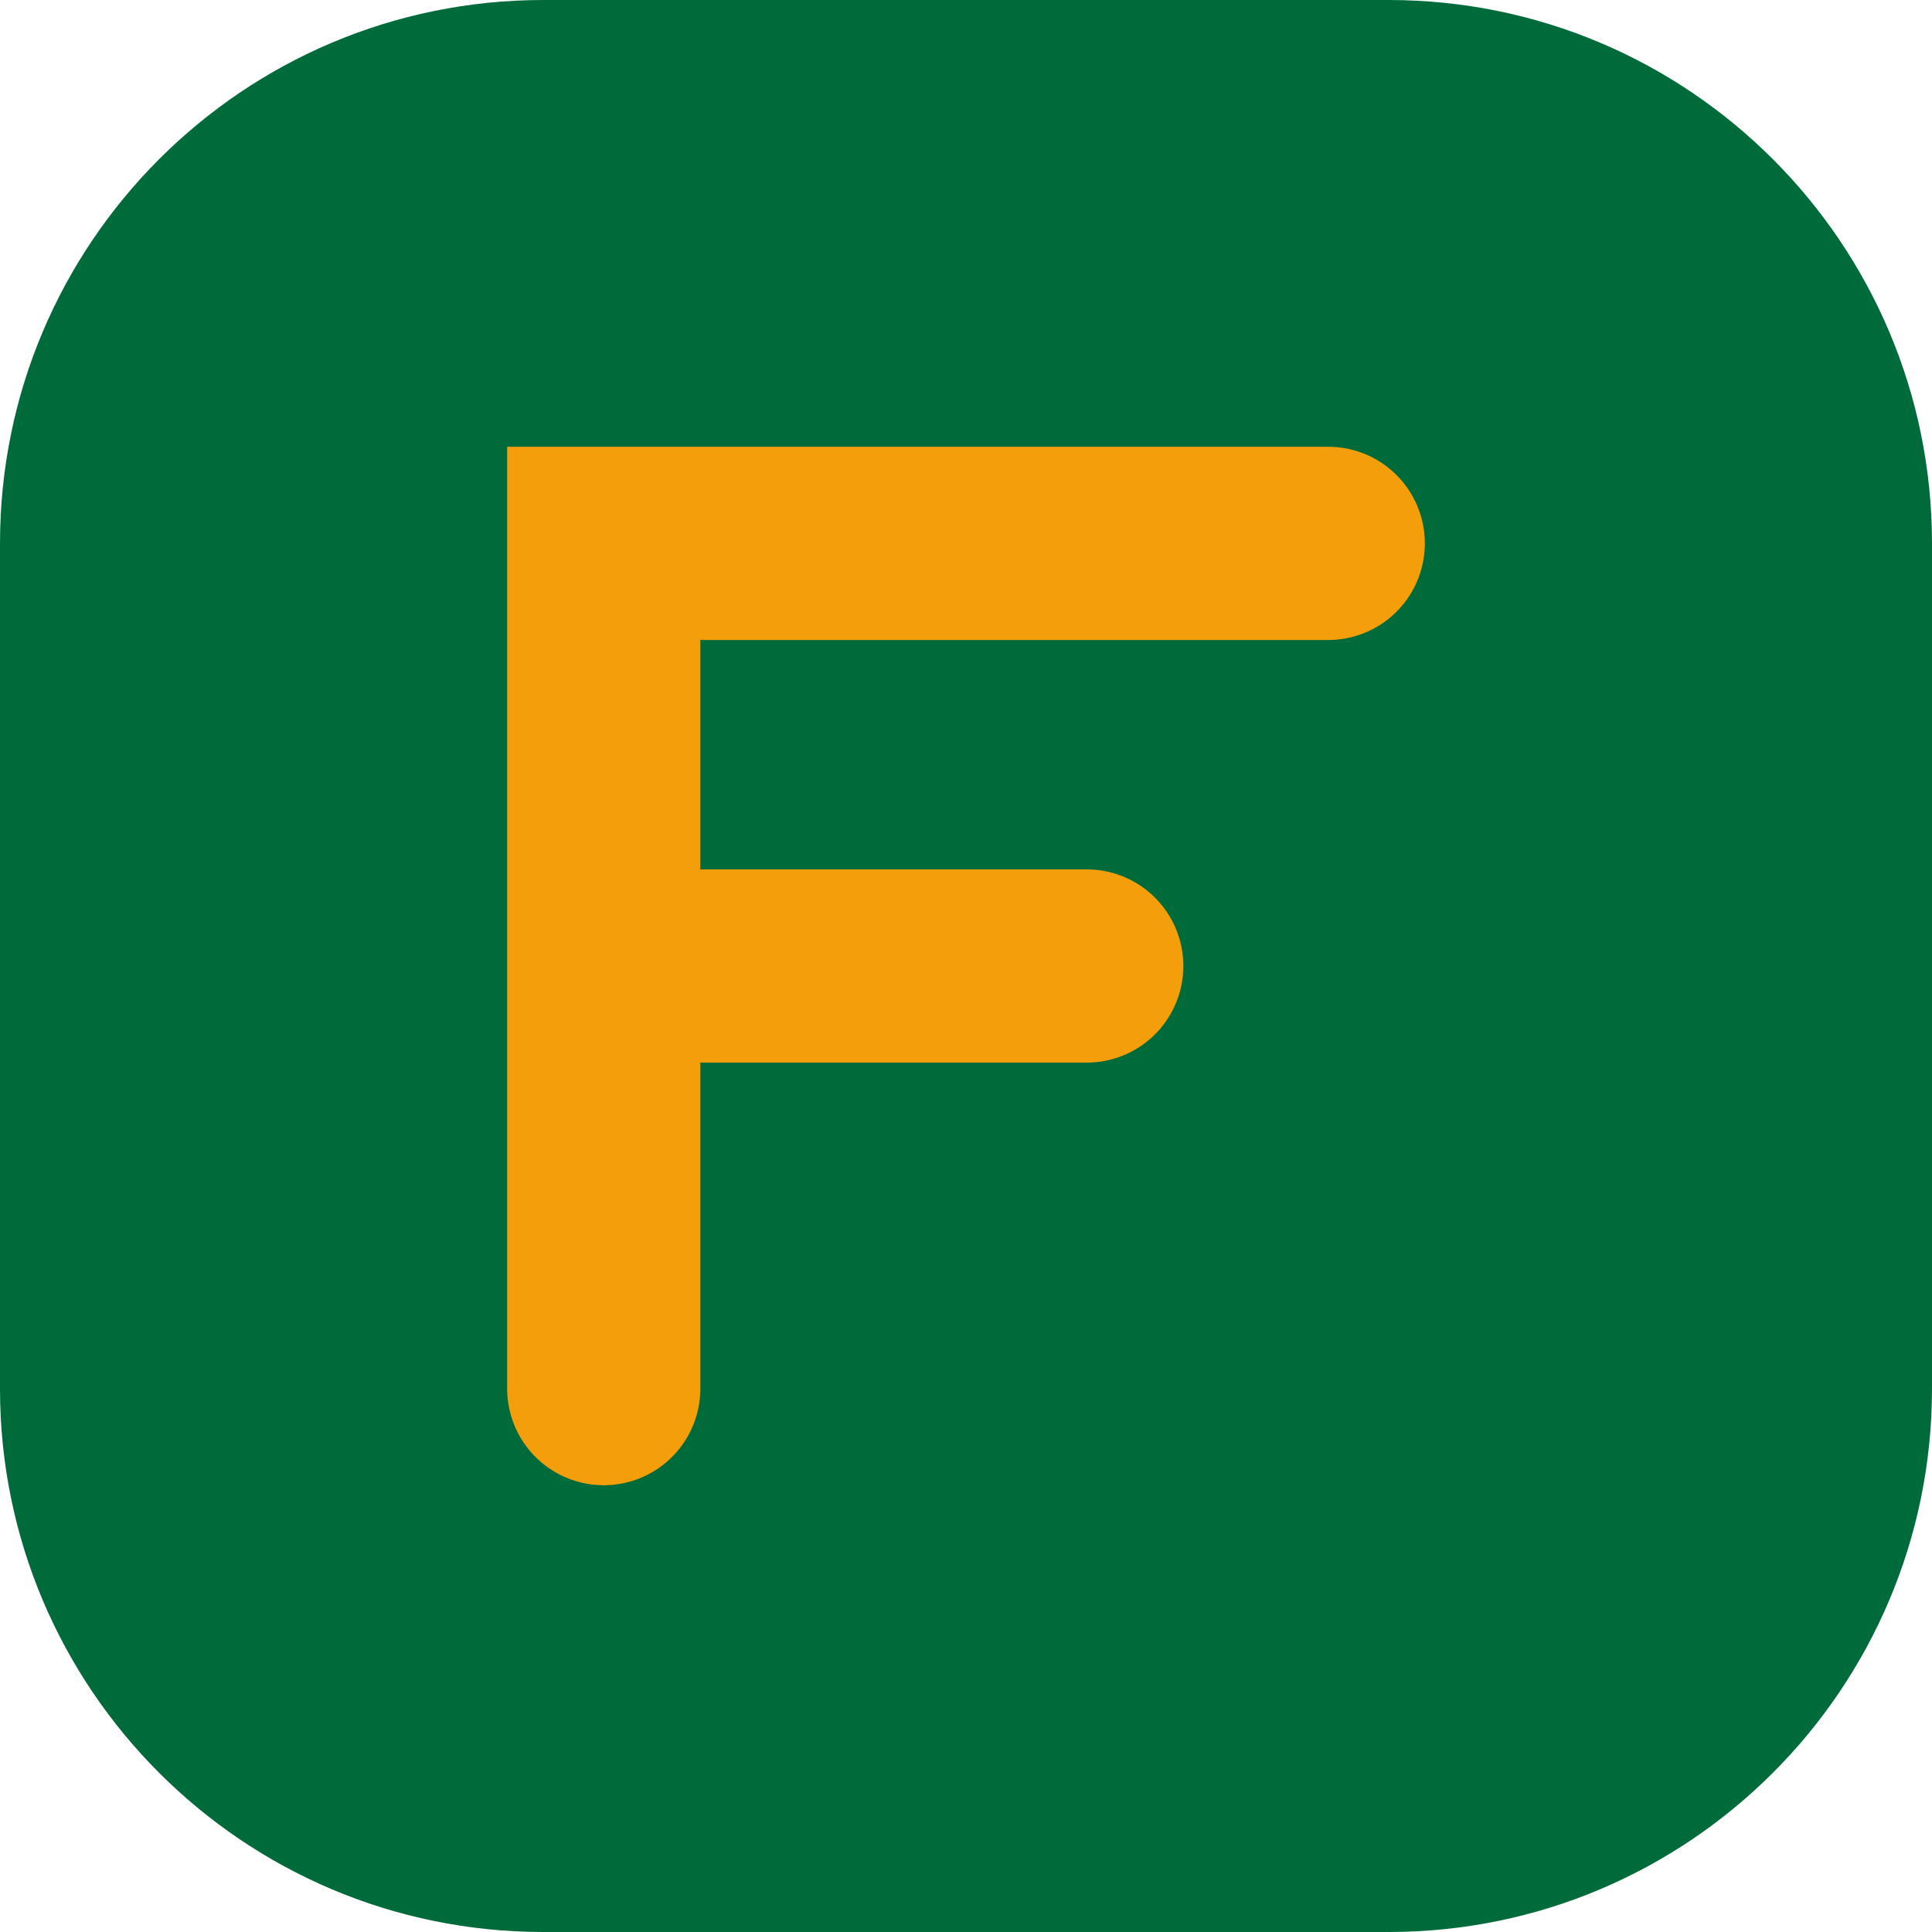
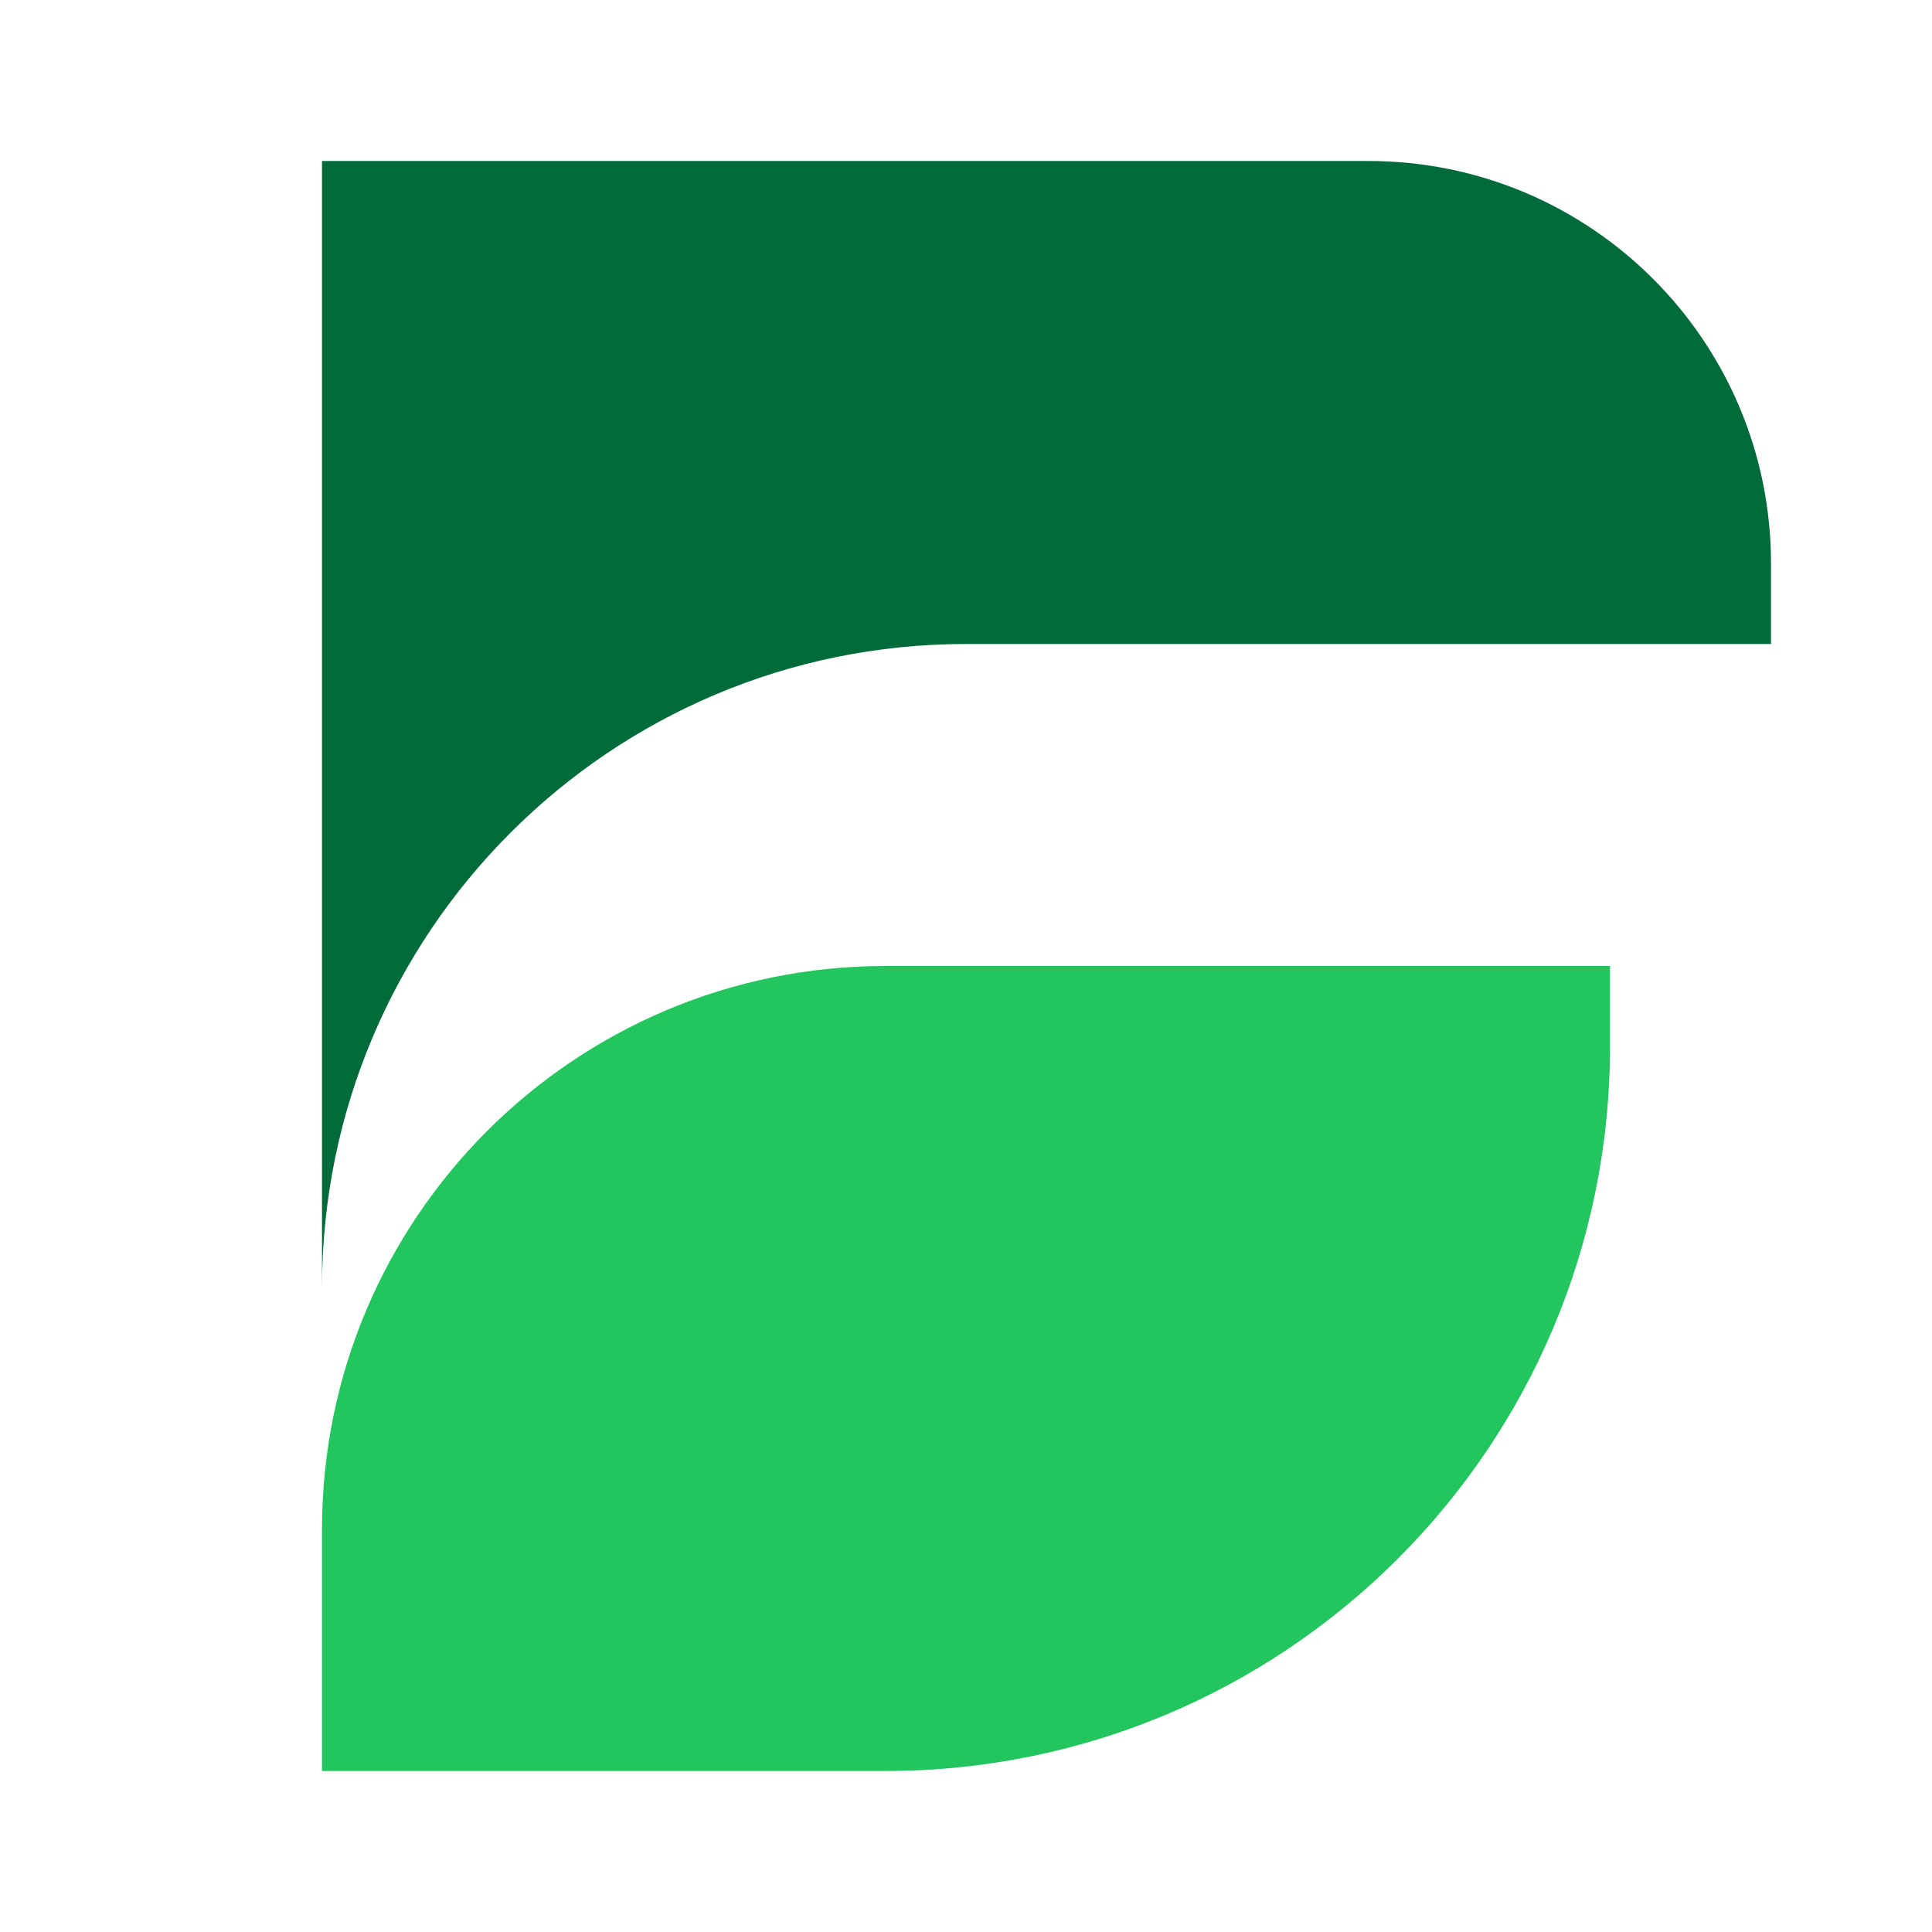
- <svg xmlns="http://www.w3.org/2000/svg" viewBox="0 0 32 32">
-   <rect width="32" height="32" rx="9" fill="#006B3A" />
-   <path d="M10 23V9h12M10 16h8" stroke="#F59E0B" stroke-width="3.2" stroke-linecap="round" fill="none" />
+ <svg xmlns="http://www.w3.org/2000/svg" viewBox="0 0 48 48">
+   <path d="M8 4h26a10 10 0 0 1 10 10v2H24a16 16 0 0 0-16 16z" fill="#006B3A" />
+   <path d="M8 44v-6a14 14 0 0 1 14-14h18v2a18 18 0 0 1-18 18z" fill="#22C55E" />
</svg>
